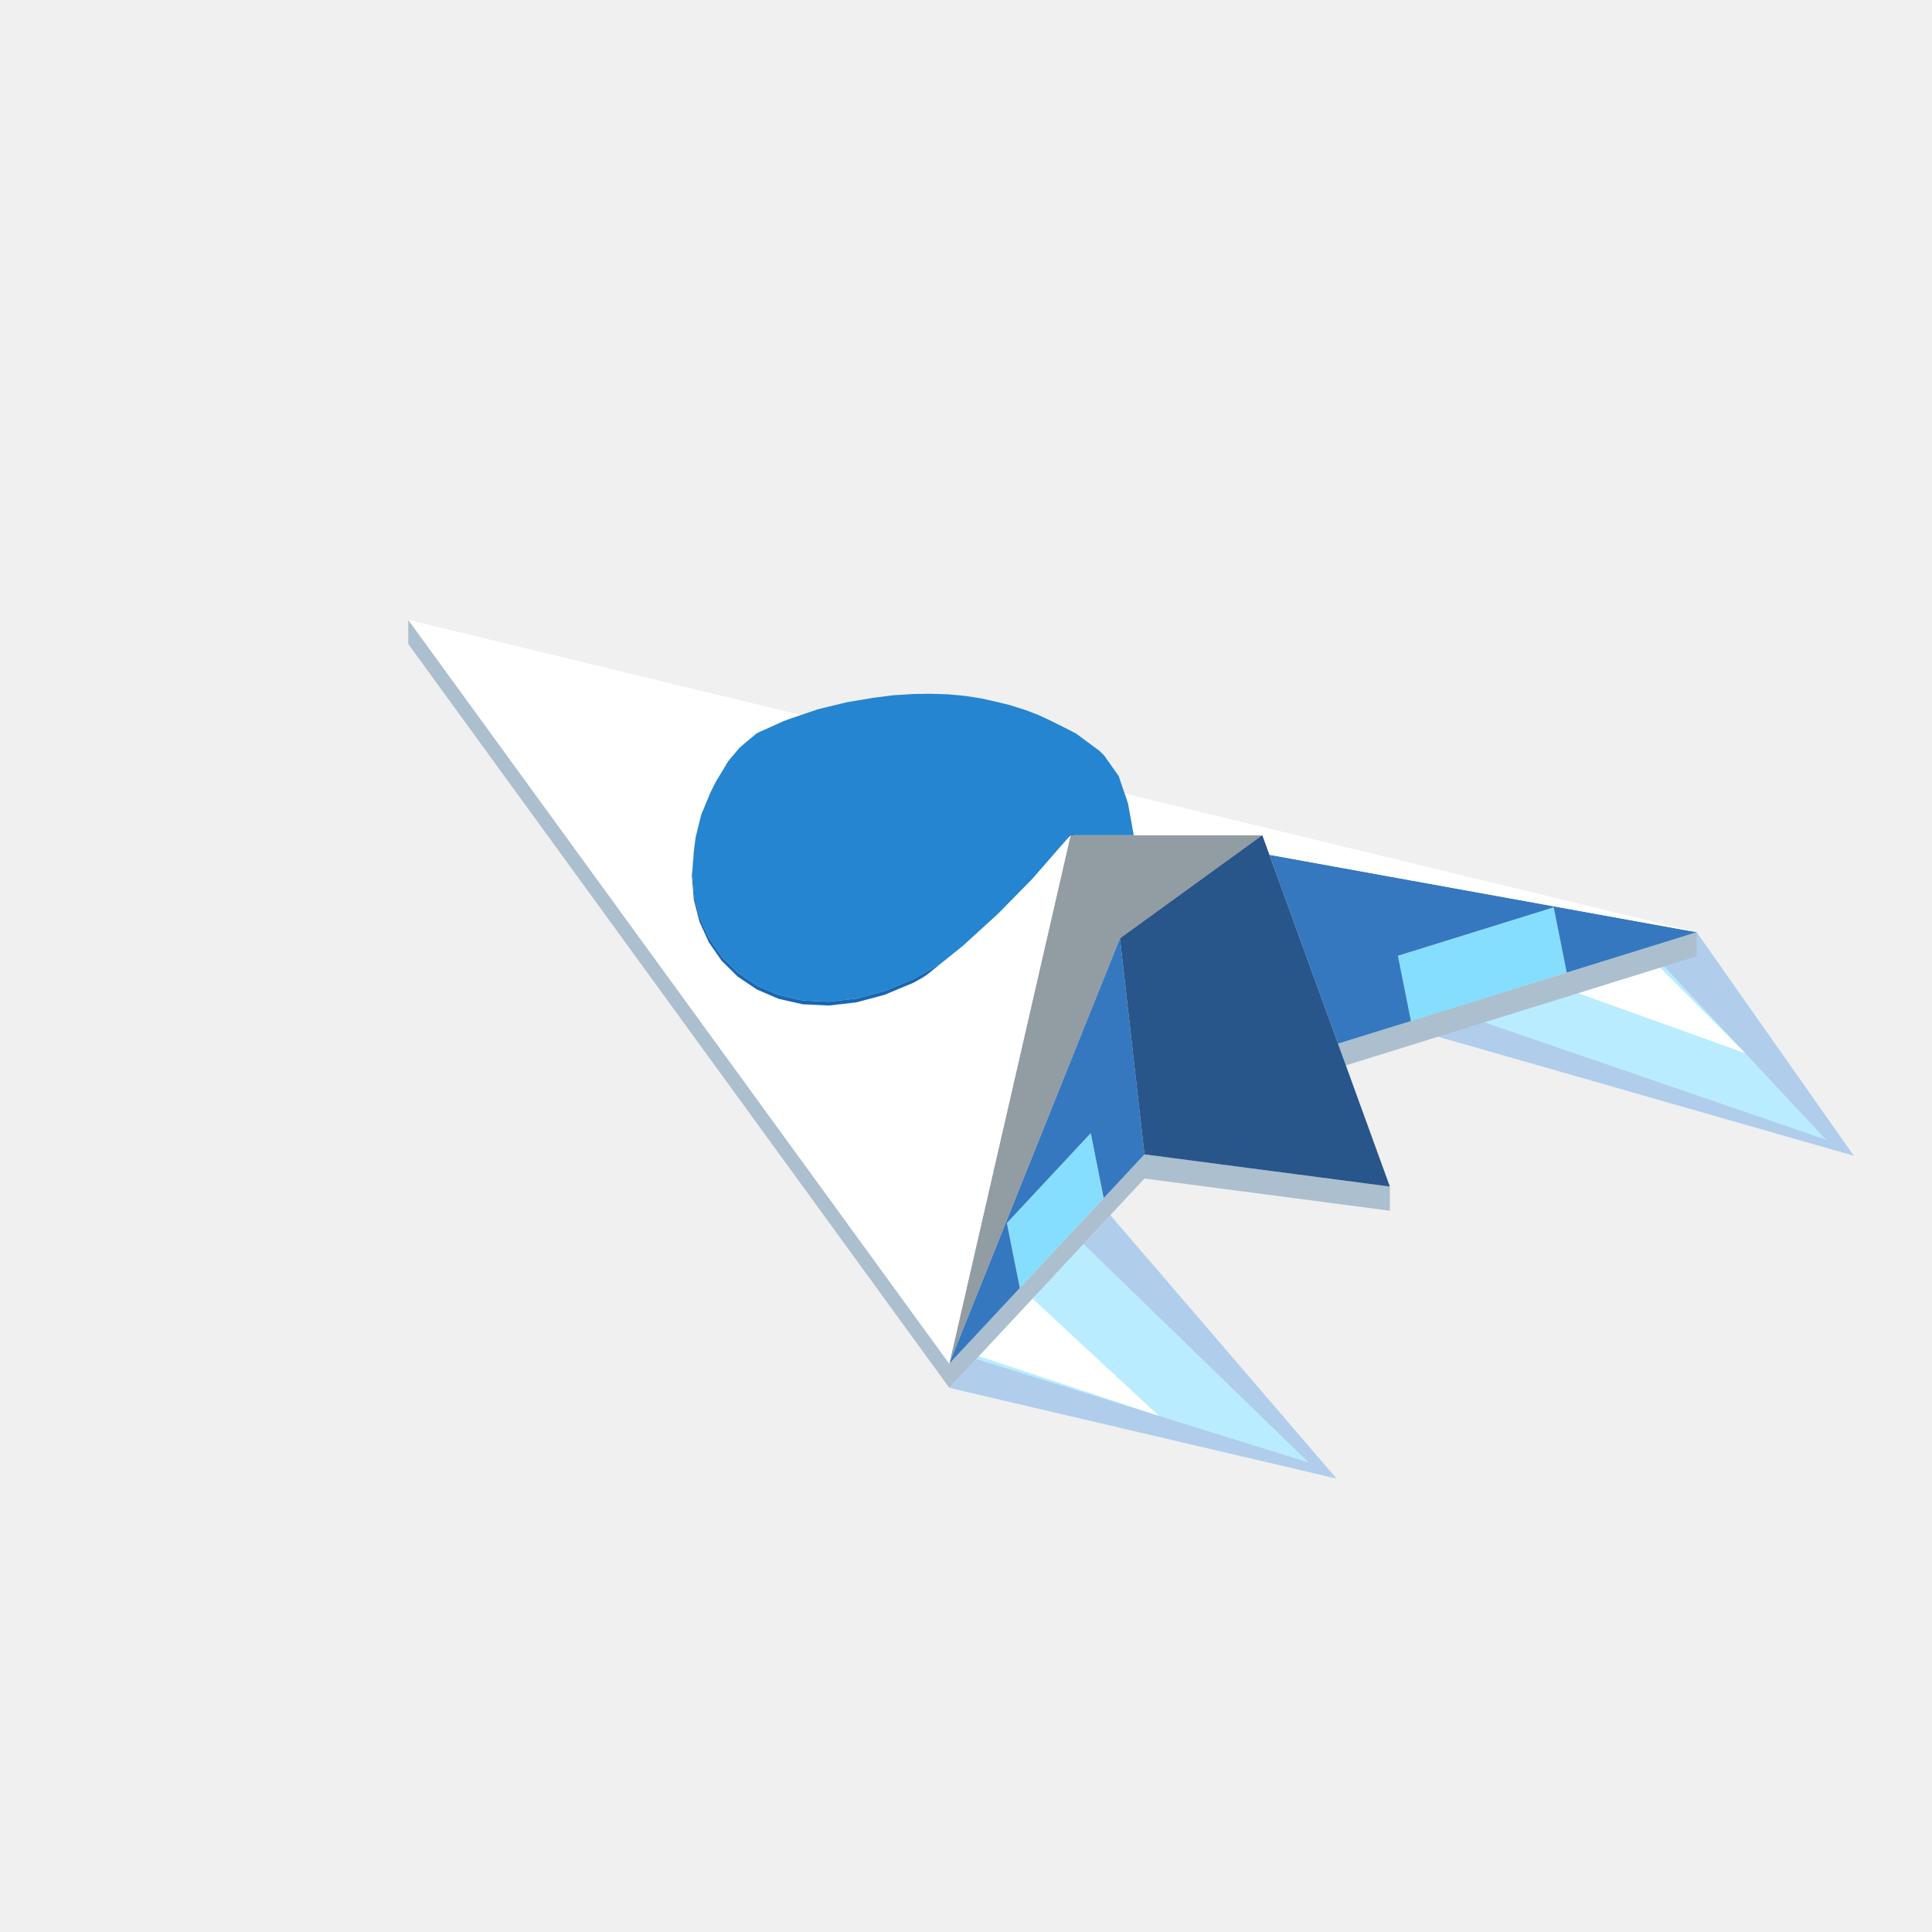
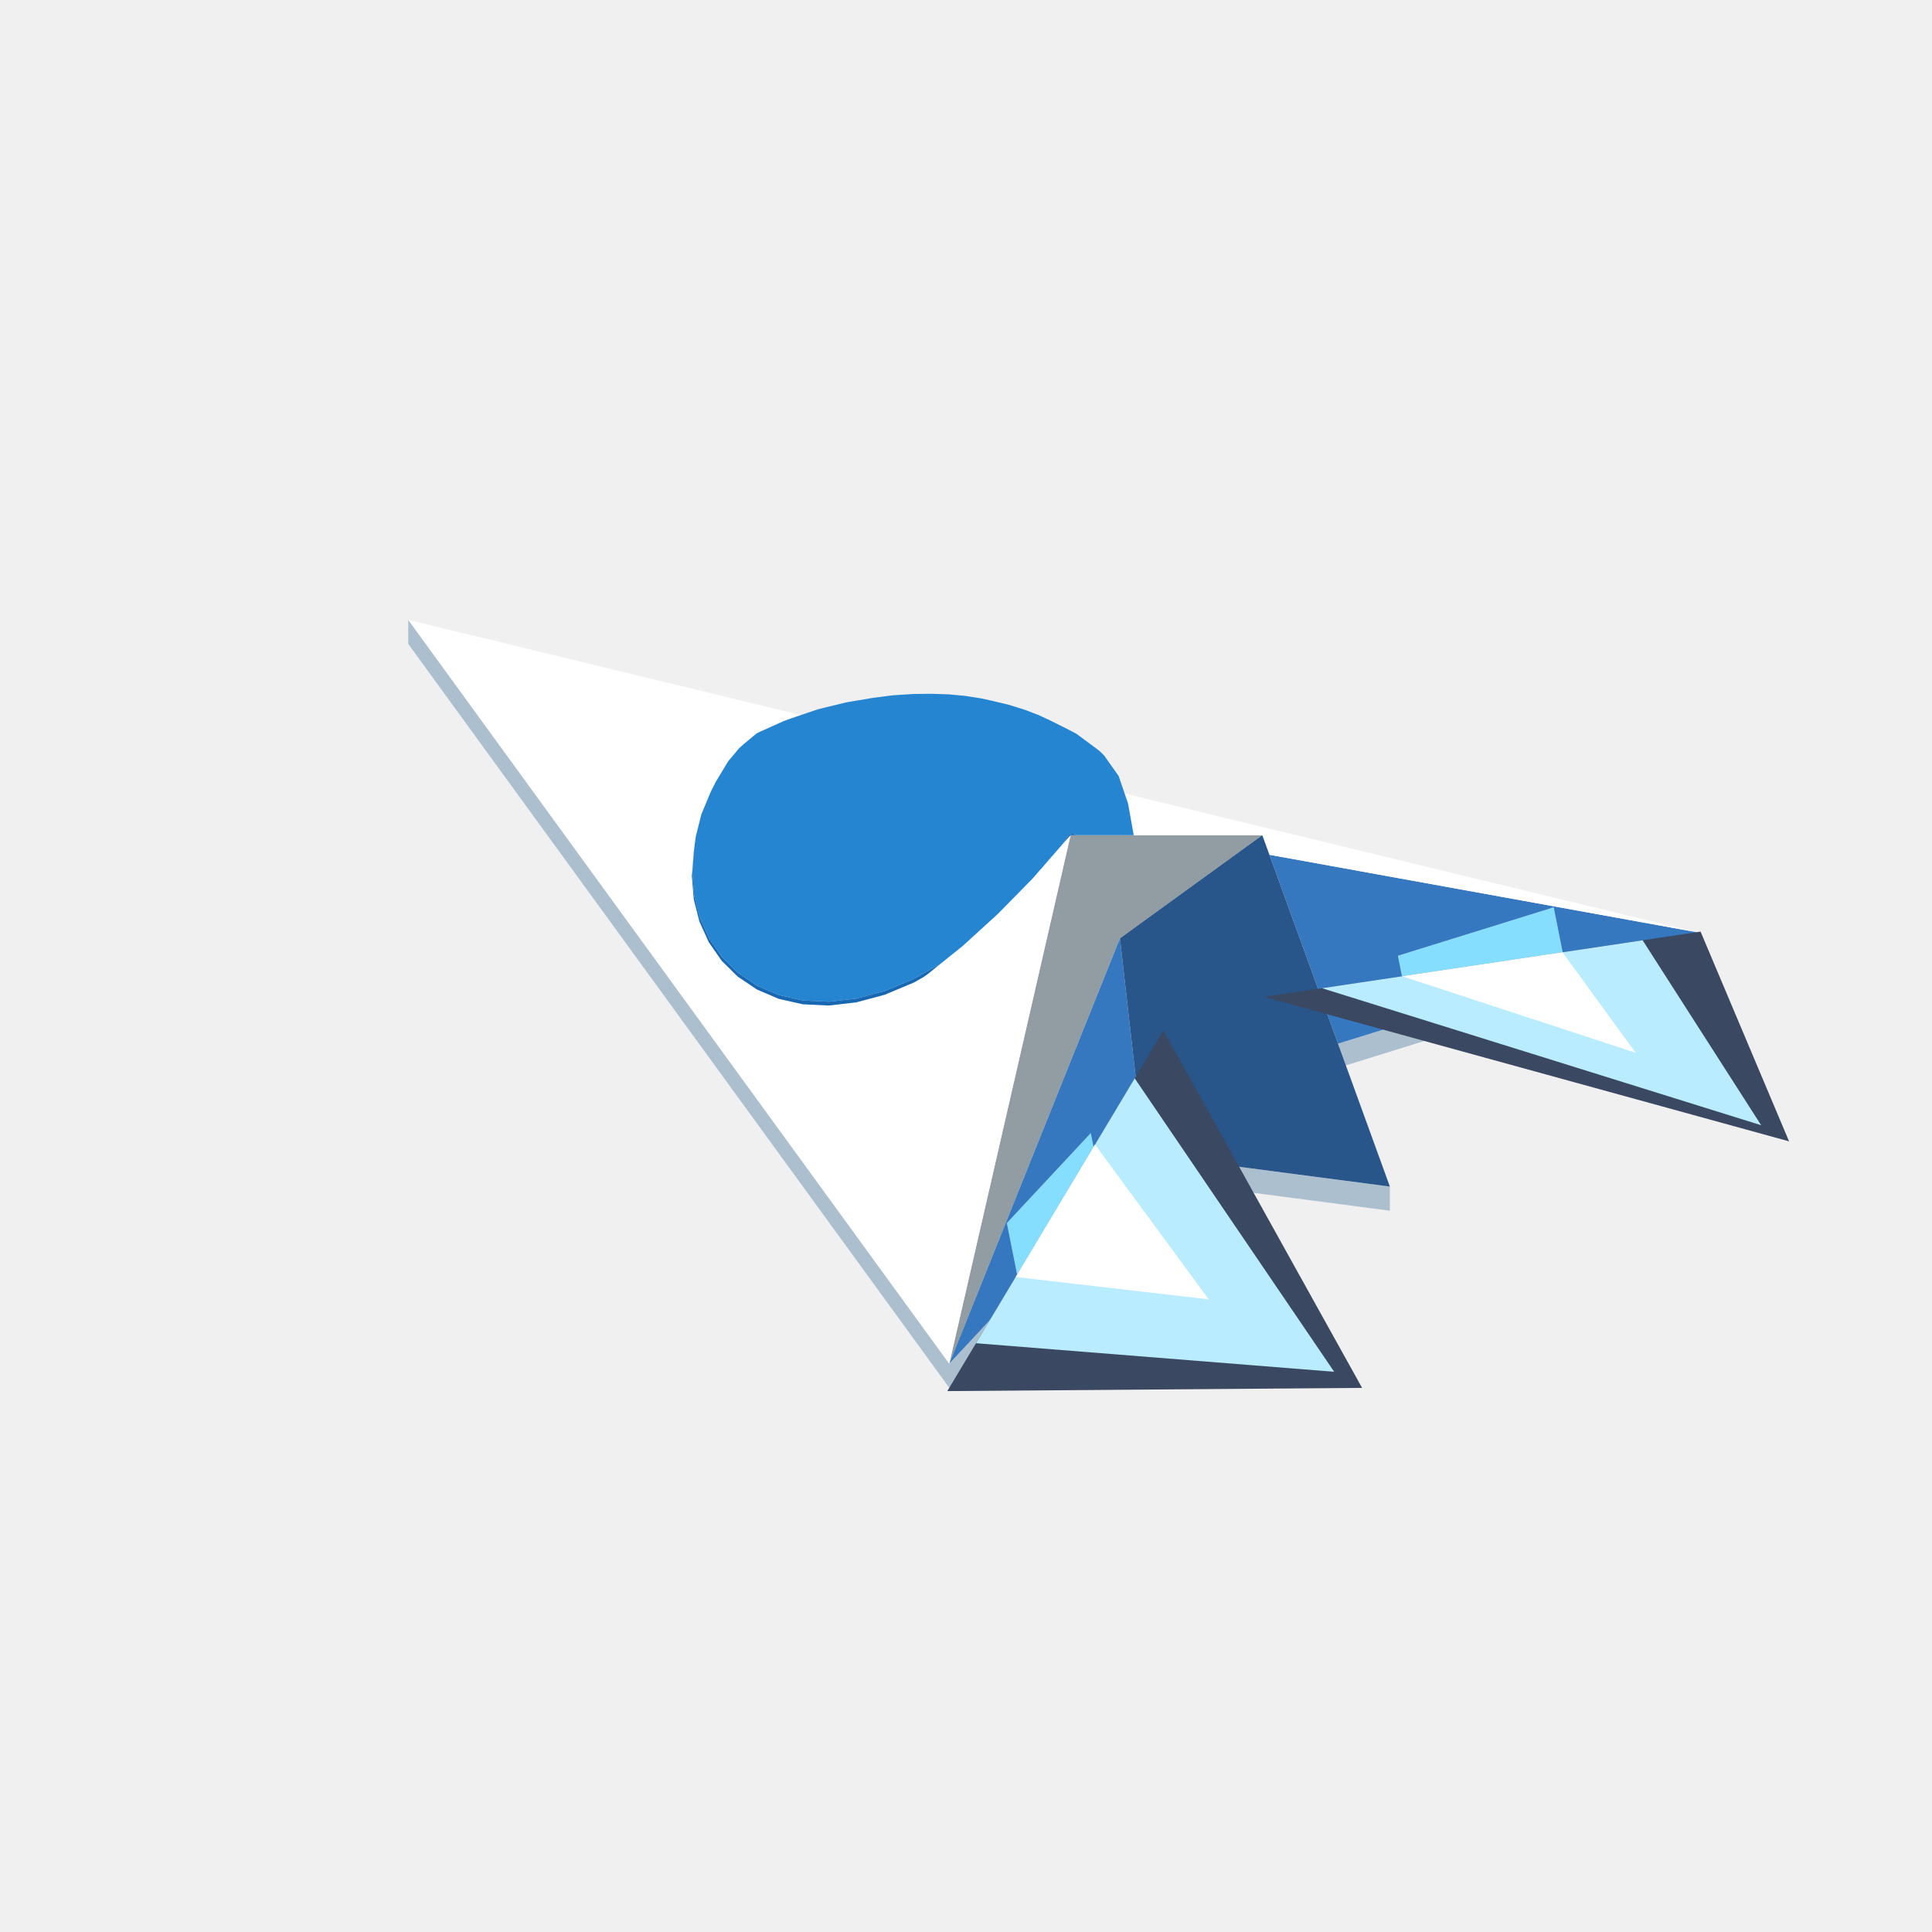
<svg xmlns="http://www.w3.org/2000/svg" width="96" height="96" viewBox="0 0 96 96">
-   <polygon points="47.169,68.96 66.411,73.469 55.171,60.378" fill="#70ace8" fill-opacity="0.5" />
-   <polygon points="48.503,67.53 65.026,72.669 53.837,61.808" fill="#b9ecff" fill-opacity="1" />
-   <polygon points="48.636,67.387 57.59,70.356 51.303,64.526" fill="#ffffff" fill-opacity="1" />
-   <polygon points="84.304,46.32 92.115,57.429 69.443,50.938" fill="#70ace8" fill-opacity="0.5" />
-   <polygon points="81.827,47.09 90.73,56.629 71.92,50.168" fill="#b9ecff" fill-opacity="1" />
-   <polygon points="81.579,47.167 86.724,52.336 76.626,48.706" fill="#ffffff" fill-opacity="1" />
  <path fill="#86deff" d="M54.199,56.304L54.824,59.437L54.843,59.532L50.702,63.971L50.675,64.001L50.656,63.906L50.105,61.143L50.031,60.773L50.479,60.292ZM70.087,50.624L69.462,47.491L76.371,45.344L77.203,45.085L77.276,45.456L77.827,48.218L77.849,48.327L70.127,50.727L70.109,50.733Z" />
  <path fill="#abbfce" d="M50.872,64.989L47.169,68.96L41.299,60.889L20.287,32L20.287,30.8L41.299,59.689L47.169,67.76L50.675,64.001L50.702,63.971L54.843,59.532L56.868,57.36L69.062,58.96L69.062,60.16L56.868,58.56L55.04,60.52ZM84.304,46.32L84.304,47.52L78.075,49.457L70.334,51.863L66.875,52.938L66.863,52.904L66.484,51.86L70.109,50.733L70.127,50.727L77.849,48.327Z" />
  <path fill="#929ca3" d="M47.169,67.76L49.446,57.839L49.64,56.992L50.877,51.606L50.921,51.413L51.131,50.496L52.154,46.042L52.272,45.526L52.785,43.293L52.833,43.084L52.849,43.012L53.093,41.947L53.191,41.525L53.196,41.5L53.207,41.5L53.368,41.5L53.696,41.5L54.254,41.5L55.164,41.5L56.665,41.5L59.276,41.5L60.166,41.5L62.722,41.5L59.316,43.968L55.651,46.625L55.526,46.935L54.518,49.447L53.391,52.255L50.012,60.676Z" />
  <path fill="#3578bf" d="M47.169,67.76L50.012,60.676L53.391,52.255L54.518,49.447L55.651,46.625L55.816,48.084L56.868,57.36L54.843,59.532L54.824,59.437L54.199,56.304L50.479,60.292L50.426,60.349L50.031,60.773L50.096,61.099L50.656,63.906L50.675,64.001ZM77.275,45.45L77.203,45.085L76.382,45.34L76.371,45.344L69.462,47.491L70.087,50.624L70.109,50.733L66.484,51.86L66.446,51.756L66.29,51.327L65.361,48.766L63.542,43.757L63.54,43.751L63.076,42.473L77.192,45.031L77.308,45.052L84.304,46.32L84.292,46.324L77.849,48.327L77.827,48.218L77.276,45.456Z" />
  <path fill="#ffffff" d="M39.551,35.614L39.55,35.614L39.55,35.614L39.549,35.614L39.549,35.614L39.549,35.614ZM21.209,32.067L20.287,30.8L21.167,31.013L21.223,31.027L21.264,31.037L21.445,31.081L22.592,31.359L23.362,31.546L23.998,31.7L24.449,31.809L24.848,31.906L25.252,32.004L25.472,32.057L25.741,32.122L26.122,32.215L26.122,32.215L26.125,32.215L26.626,32.337L26.64,32.34L26.86,32.394L27.016,32.431L27.017,32.432L27.017,32.431L27.037,32.437L27.166,32.468L27.294,32.499L27.753,32.61L27.869,32.638L28.143,32.705L28.275,32.737L28.52,32.796L28.845,32.875L28.96,32.903L29.003,32.913L29.051,32.925L29.295,32.984L29.454,33.022L29.571,33.051L30.034,33.163L30.087,33.176L30.366,33.244L30.578,33.295L30.71,33.327L30.852,33.361L30.976,33.391L31.01,33.4L31.035,33.406L31.105,33.423L31.185,33.442L31.282,33.465L31.314,33.473L31.545,33.529L31.631,33.55L31.731,33.575L31.867,33.607L31.94,33.625L32.125,33.67L32.133,33.672L32.202,33.689L32.217,33.692L32.256,33.702L32.484,33.757L32.55,33.773L32.63,33.792L32.672,33.803L32.837,33.843L33.071,33.899L33.273,33.948L33.389,33.976L33.457,33.993L33.472,33.996L33.505,34.005L33.533,34.011L33.605,34.029L33.639,34.037L33.683,34.048L33.72,34.056L33.734,34.06L33.762,34.067L33.806,34.078L33.864,34.092L33.927,34.107L33.974,34.118L34.018,34.129L34.041,34.135L34.063,34.14L34.111,34.151L34.297,34.197L34.376,34.216L34.379,34.216L34.474,34.239L34.524,34.252L34.549,34.258L34.571,34.263L34.607,34.272L34.667,34.286L34.755,34.307L34.846,34.33L34.901,34.343L34.999,34.367L35.011,34.37L35.026,34.373L35.053,34.38L35.102,34.392L35.165,34.407L35.172,34.408L35.218,34.42L35.218,34.42L35.279,34.435L35.324,34.445L35.419,34.468L35.427,34.47L35.464,34.48L35.508,34.49L35.523,34.494L35.548,34.5L35.552,34.501L35.565,34.504L35.604,34.513L35.702,34.537L35.711,34.539L35.743,34.547L35.783,34.557L35.829,34.568L35.847,34.572L35.856,34.575L35.874,34.579L35.919,34.59L35.947,34.596L36.025,34.615L36.085,34.63L36.115,34.637L36.259,34.672L36.295,34.681L36.301,34.682L36.424,34.712L36.443,34.717L36.486,34.727L36.487,34.727L36.578,34.749L36.583,34.751L36.611,34.757L36.752,34.792L36.796,34.803L36.798,34.803L36.902,34.828L36.953,34.84L36.975,34.846L37.051,34.864L37.08,34.871L37.111,34.879L37.151,34.888L37.16,34.891L37.171,34.893L37.179,34.895L37.189,34.898L37.196,34.899L37.205,34.901L37.235,34.909L37.297,34.924L37.301,34.925L37.302,34.925L37.373,34.942L37.4,34.949L37.43,34.956L37.448,34.96L37.463,34.964L37.486,34.97L37.511,34.976L37.519,34.978L37.551,34.985L37.558,34.987L37.579,34.992L37.591,34.995L37.614,35.001L37.636,35.006L37.655,35.011L37.692,35.02L37.708,35.023L37.712,35.025L37.721,35.026L37.726,35.028L37.741,35.032L37.752,35.034L37.804,35.047L37.823,35.051L37.829,35.053L37.849,35.058L37.885,35.066L37.918,35.074L37.986,35.091L37.997,35.093L38.026,35.1L38.045,35.105L38.065,35.11L38.083,35.114L38.177,35.137L38.187,35.14L38.201,35.143L38.203,35.143L38.228,35.149L38.27,35.16L38.279,35.162L38.302,35.167L38.309,35.169L38.344,35.178L38.403,35.192L38.48,35.211L38.5,35.215L38.502,35.216L38.504,35.216L38.529,35.222L38.54,35.225L38.607,35.242L38.639,35.249L38.64,35.249L38.664,35.255L38.681,35.259L38.687,35.261L38.7,35.264L38.714,35.267L38.745,35.275L38.748,35.276L38.783,35.284L38.812,35.291L38.825,35.294L38.827,35.295L38.875,35.306L38.877,35.307L38.877,35.307L38.884,35.309L38.908,35.315L38.934,35.321L38.94,35.322L39.02,35.342L39.025,35.343L39.031,35.345L39.031,35.345L39.034,35.345L39.034,35.345L39.036,35.345L39.049,35.349L39.054,35.35L39.059,35.351L39.072,35.354L39.096,35.36L39.201,35.385L39.209,35.387L39.248,35.397L39.257,35.399L39.262,35.4L39.267,35.401L39.277,35.404L39.293,35.408L39.3,35.41L39.33,35.417L39.339,35.419L39.382,35.429L39.412,35.437L39.432,35.441L39.463,35.449L39.517,35.462L39.557,35.472L39.561,35.473L39.564,35.473L39.57,35.475L39.578,35.477L39.59,35.48L39.62,35.487L39.635,35.491L39.64,35.492L39.645,35.493L39.66,35.497L39.66,35.497L39.662,35.497L39.663,35.498L39.664,35.498L39.666,35.498L39.675,35.5L39.678,35.501L39.699,35.506L39.711,35.509L39.714,35.51L39.761,35.521L39.764,35.522L39.766,35.522L39.766,35.522L39.768,35.523L39.775,35.525L39.779,35.526L39.793,35.529L39.799,35.53L39.778,35.538L39.764,35.542L39.752,35.547L39.75,35.547L39.744,35.549L39.688,35.568L39.684,35.57L39.655,35.58L39.654,35.58L39.627,35.589L39.589,35.602L39.587,35.603L39.584,35.604L39.577,35.606L39.576,35.606L39.575,35.607L39.573,35.608L39.554,35.614L39.552,35.615L39.551,35.614L39.551,35.615L39.529,35.623L39.529,35.622L39.527,35.623L39.503,35.631L39.493,35.635L39.466,35.644L39.463,35.645L39.453,35.648L39.452,35.649L39.373,35.676L39.332,35.69L39.203,35.734L39.095,35.774L38.92,35.84L38.764,35.911L38.682,35.948L38.602,35.983L38.509,36.026L38.325,36.108L38.208,36.161L38.207,36.161L38.2,36.165L38.194,36.168L38.134,36.195L37.951,36.277L37.95,36.277L37.789,36.35L37.769,36.359L37.763,36.362L37.744,36.37L37.725,36.379L37.713,36.384L37.685,36.397L37.683,36.398L37.66,36.408L37.649,36.413L37.634,36.42L37.627,36.423L37.621,36.425L37.608,36.432L37.539,36.489L37.517,36.507L37.507,36.516L37.42,36.588L37.202,36.769L37.176,36.791L37.029,36.913L36.994,36.943L36.977,36.956L36.971,36.962L36.955,36.975L36.873,37.049L36.752,37.157L36.732,37.175L36.703,37.21L36.61,37.32L36.6,37.332L36.583,37.352L36.461,37.496L36.416,37.55L36.349,37.63L36.301,37.687L36.282,37.71L36.276,37.716L36.191,37.817L36.181,37.829L36.102,37.96L35.999,38.132L35.968,38.183L35.934,38.241L35.899,38.298L35.856,38.37L35.783,38.49L35.762,38.525L35.742,38.559L35.717,38.6L35.669,38.68L35.58,38.828L35.565,38.853L35.552,38.878L35.541,38.9L35.411,39.161L35.397,39.189L35.339,39.303L35.312,39.358L35.305,39.37L35.279,39.435L35.235,39.541L35.225,39.565L35.218,39.581L35.214,39.592L35.195,39.637L35.186,39.659L35.15,39.747L35.091,39.889L35.083,39.907L35.003,40.102L34.984,40.148L34.948,40.233L34.948,40.233L34.937,40.261L34.906,40.335L34.846,40.481L34.844,40.487L34.836,40.52L34.823,40.572L34.816,40.601L34.811,40.619L34.755,40.845L34.732,40.936L34.728,40.952L34.674,41.17L34.652,41.257L34.637,41.317L34.636,41.32L34.631,41.341L34.627,41.355L34.61,41.425L34.576,41.56L34.567,41.597L34.555,41.692L34.543,41.787L34.526,41.919L34.517,41.992L34.507,42.077L34.504,42.098L34.495,42.168L34.492,42.196L34.481,42.278L34.474,42.339L34.466,42.439L34.458,42.531L34.458,42.532L34.456,42.555L34.446,42.686L34.44,42.769L34.438,42.795L34.418,43.044L34.399,43.285L34.396,43.316L34.391,43.377L34.379,43.531L34.474,44.689L34.667,45.448L34.701,45.58L34.755,45.792L35.113,46.582L35.218,46.815L35.856,47.735L36.657,48.526L37.608,49.166L38.692,49.631L39.891,49.902L41.184,49.964L42.337,49.831L42.549,49.807L43.289,49.608L43.73,49.489L43.76,49.481L43.963,49.427L45.155,48.928L45.204,48.908L45.402,48.825L45.765,48.62L45.782,48.61L45.876,48.557L46.077,48.418L47.831,47.008L48.262,46.615L48.673,46.241L48.781,46.142L49.589,45.406L49.608,45.387L49.646,45.348L49.725,45.267L50.014,44.973L50.023,44.964L50.898,44.072L51.307,43.656L51.415,43.532L51.452,43.489L51.489,43.447L51.491,43.445L51.607,43.311L51.771,43.123L51.821,43.066L51.929,42.942L52.094,42.752L52.119,42.724L52.138,42.702L52.297,42.52L52.367,42.439L52.392,42.411L52.618,42.151L52.716,42.039L52.768,41.979L52.831,41.907L52.84,41.897L52.903,41.824L53.011,41.7L53.019,41.691L53.043,41.663L53.074,41.631L53.196,41.5L53.191,41.525L53.156,41.674L53.155,41.679L53.129,41.793L53.127,41.802L53.093,41.947L53.067,42.063L53.018,42.277L53.017,42.282L52.926,42.675L52.916,42.721L52.865,42.941L52.86,42.965L52.833,43.084L52.651,43.876L52.38,45.057L52.272,45.526L52.154,46.042L50.921,51.413L50.877,51.606L49.64,56.992L47.169,67.76L46.154,66.365L43.684,62.97L42.088,60.774L41.299,59.689L41.287,59.673L41.171,59.514L40.96,59.223L40.751,58.937L40.504,58.596L40.32,58.344L40.181,58.152L40.103,58.046L40.014,57.923L39.751,57.561L39.728,57.529L39.63,57.395L39.495,57.21L39.132,56.71L38.999,56.527L38.86,56.336L38.782,56.228L38.356,55.644L38,55.154L37.898,55.014L37.889,55.001L37.441,54.385L36.999,53.777L36.55,53.16L36.079,52.512L35.561,51.8L34.936,50.941L34.019,49.68L33.157,48.495L32.783,47.981L32.21,47.193L31.747,46.557L31.629,46.394L31.465,46.168L31.459,46.161L31.459,46.161L31.459,46.161L31.421,46.108L31.333,45.987L31.04,45.584L30.956,45.469L30.895,45.386L30.817,45.278L30.81,45.268L30.64,45.034L30.599,44.978L30.513,44.86L30.384,44.682L30.041,44.21L29.579,43.576L29.401,43.331L28.532,42.136L28.422,41.985L28.314,41.836L28.011,41.419L27.357,40.521L25.57,38.063ZM37.638,36.393L37.636,36.393L37.635,36.394ZM37.64,36.394L37.64,36.393L37.638,36.393ZM67.214,42.177L67.215,42.177L67.243,42.184L67.357,42.211L68.972,42.603L69.545,42.742L69.595,42.754L70.208,42.903L70.232,42.908L72.148,43.373L72.532,43.466L73.658,43.739L75.121,44.094L77.1,44.574L78.082,44.812L79.73,45.211L80.536,45.407L82.304,45.835L83.456,46.114L84.304,46.32L83.92,46.25L83.435,46.163L83.165,46.114L77.308,45.052L77.192,45.031L74.838,44.604L69.182,43.58L65.226,42.862L63.076,42.473L62.916,42.034L62.781,41.662L62.733,41.528L62.722,41.5L62.562,41.5L62.241,41.5L61.426,41.5L60.628,41.5L59.855,41.5L59.276,41.5L59.119,41.5L58.434,41.5L57.825,41.5L57.356,41.5L57.329,41.5L57.244,41.5L57.07,41.5L57.065,41.5L57.038,41.5L56.718,41.5L56.701,41.5L56.695,41.5L56.621,41.5L56.376,41.5L56.335,41.5L56.334,41.5L56.332,41.5L56.33,41.481L56.33,41.478L56.317,41.409L56.304,41.336L56.303,41.328L56.295,41.283L56.282,41.213L56.281,41.204L56.252,41.048L56.249,41.027L56.244,41.002L56.235,40.952L56.218,40.859L56.169,40.587L56.145,40.449L56.113,40.275L56.112,40.27L56.049,39.917L56.012,39.81L56.003,39.781L55.995,39.758L55.982,39.721L55.958,39.651L55.949,39.624L55.945,39.614L55.939,39.596L55.935,39.584L55.932,39.574L55.931,39.57L55.929,39.567L55.926,39.558L55.925,39.553L55.917,39.532L55.914,39.523L55.914,39.521L55.91,39.511L55.91,39.51L55.909,39.508L55.906,39.499L55.9,39.48L55.894,39.463L55.895,39.462L55.894,39.462L55.892,39.458L55.883,39.431L55.882,39.43L55.886,39.43L55.9,39.434L55.913,39.437L55.928,39.441L55.951,39.446L55.958,39.448L55.965,39.45L55.989,39.456L55.994,39.457L55.996,39.457L56.062,39.473L56.077,39.477L56.09,39.48L56.091,39.48L56.12,39.487L56.154,39.496L56.168,39.499L56.212,39.51L56.265,39.522L56.322,39.536L56.34,39.541L56.351,39.543L56.373,39.549L56.413,39.558L56.434,39.563L56.458,39.569L56.465,39.571L56.476,39.574L56.551,39.592L56.6,39.603L56.618,39.608L56.66,39.618L56.662,39.619L56.663,39.619L56.825,39.658L57,39.701L57.04,39.71L57.079,39.72L57.094,39.724L57.22,39.754L57.225,39.755L57.412,39.8L57.591,39.844L57.645,39.857L57.662,39.861L57.705,39.871L57.741,39.88L57.806,39.896L57.848,39.906L57.894,39.917L58.123,39.973L58.148,39.979L58.151,39.98L58.173,39.985L58.176,39.986L58.269,40.008L58.303,40.016L58.324,40.022L58.335,40.024L58.43,40.047L58.728,40.119L58.991,40.183L59.015,40.189L59.071,40.203L59.074,40.205L59.072,40.203L59.119,40.214L59.149,40.222L59.255,40.247L59.27,40.251L59.358,40.272L59.393,40.281L59.443,40.293L59.461,40.297L59.462,40.297L59.554,40.32L59.775,40.373L60.084,40.448L60.258,40.49L60.528,40.556L60.624,40.579L60.653,40.586L61.003,40.671L61.08,40.69L61.083,40.69L61.138,40.704L61.514,40.795L62.009,40.915L62.056,40.926L62.205,40.962L62.275,40.979L62.307,40.987L62.358,41L62.385,41.006L62.508,41.036L62.552,41.047L62.558,41.048L62.895,41.13L63.092,41.178L63.148,41.191L63.317,41.232L63.336,41.237L63.345,41.239L63.465,41.268L63.635,41.309L63.759,41.339L63.841,41.359L64.422,41.5L64.516,41.523L64.544,41.53L64.573,41.536L64.722,41.573L65.167,41.681L65.366,41.729L65.746,41.821L65.843,41.844L65.862,41.849L66.263,41.946L66.267,41.947L66.644,42.039L66.684,42.048L66.918,42.105L66.942,42.111L66.996,42.124L67.213,42.176Z" />
  <path fill="#28558a" d="M62.722,41.5L69.062,58.96L59.542,57.711L56.868,57.36L55.816,48.084L55.651,46.625L56.834,45.767L59.316,43.968Z" />
  <path fill="#2585d0" d="M41.19,49.777L41.19,49.776L41.19,49.776ZM39.899,49.714L39.899,49.714L39.899,49.714ZM53.187,41.44L53.187,41.44L53.151,41.461L53.112,41.483L53.107,41.502L53.089,41.53L53.033,41.591L52.791,41.932L52.716,42.039L52.648,42.117L52.488,42.3L52.344,42.466L52.297,42.52L52.13,42.711L52.094,42.752L51.929,42.942L51.821,43.066L51.755,43.142L51.672,43.236L51.307,43.656L51.258,43.705L51.18,43.785L50.898,44.072L50.333,44.648L50.209,44.774L50.165,44.819L50.023,44.964L49.725,45.267L49.608,45.387L49.589,45.406L49.164,45.793L48.673,46.241L48.515,46.385L48.39,46.498L48.247,46.629L47.831,47.008L47.147,47.558L47.123,47.577L47.042,47.643L46.924,47.737L46.838,47.806L46.721,47.9L45.641,48.511L45.402,48.644L44.215,49.14L43.965,49.242L43.715,49.308L42.553,49.621L42.313,49.648L41.19,49.777L40.965,49.765L39.899,49.714L39.691,49.667L38.702,49.443L37.807,49.06L37.619,48.979L36.836,48.452L36.67,48.341L36.013,47.691L35.871,47.55L35.35,46.798L35.235,46.632L35.122,46.384L34.858,45.8L34.772,45.611L34.545,44.722L34.492,44.511L34.417,43.586L34.399,43.356L34.474,42.418L34.495,42.168L34.567,41.597L34.846,40.481L34.948,40.233L35.091,39.889L35.195,39.637L35.305,39.37L35.411,39.161L35.565,38.853L35.934,38.241L36.181,37.829L36.276,37.716L36.583,37.352L36.732,37.175L36.955,36.975L37.517,36.507L37.582,36.466L37.629,36.424L37.68,36.401L37.682,36.4L37.682,36.4L37.749,36.37L37.773,36.358L37.789,36.35L37.95,36.277L37.951,36.277L37.951,36.277L38.194,36.168L38.254,36.141L38.325,36.108L38.602,35.983L38.764,35.911L38.92,35.84L39.203,35.734L39.373,35.676L39.577,35.606L39.803,35.529L39.928,35.487L39.988,35.466L40.161,35.407L40.629,35.248L40.881,35.186L41.097,35.133L41.215,35.105L41.354,35.07L41.407,35.058L41.773,34.968L42.055,34.899L42.284,34.861L42.493,34.825L42.705,34.79L43.213,34.704L43.385,34.675L44.385,34.546L45.402,34.484L46.278,34.474L47.139,34.502L47.97,34.58L48.757,34.704L49.299,34.823L49.483,34.867L49.487,34.868L49.487,34.868L50.147,35.026L50.293,35.071L50.559,35.155L50.913,35.265L51.586,35.522L52.152,35.783L52.975,36.193L53.481,36.457L54.623,37.304L54.866,37.542L55.586,38.561L55.786,39.148L55.878,39.417L56.049,39.917L56.234,40.943L56.33,41.481L56.332,41.5L56.311,41.5L56.282,41.5L56.234,41.5L56.19,41.5L55.99,41.5L55.987,41.5L55.965,41.5L55.958,41.5L55.651,41.5L55.635,41.5L55.523,41.5L55.199,41.5L55.182,41.5L55.168,41.5L55.087,41.5L54.953,41.5L54.906,41.5L54.467,41.5L54.407,41.5L54.184,41.5L54.117,41.5L53.523,41.5L53.321,41.425L53.249,41.437L53.212,41.441L53.19,41.44Z" />
  <path fill="#1767b3" d="M53.187,41.44L53.187,41.44L53.21,41.441L53.212,41.441L53.249,41.437L53.321,41.425L53.523,41.5L53.196,41.5L53.043,41.663L52.903,41.824L52.831,41.907L52.716,42.039L52.791,41.932L53.033,41.591L53.089,41.53L53.107,41.502L53.112,41.483L53.151,41.461ZM34.858,45.8L35.122,46.384L35.149,46.443L35.235,46.632L35.35,46.798L35.871,47.55L36.013,47.691L36.67,48.341L36.836,48.452L37.619,48.979L37.807,49.06L38.702,49.443L39.691,49.667L39.899,49.714L40.965,49.765L41.19,49.777L42.313,49.648L42.553,49.621L43.715,49.308L43.965,49.242L44.215,49.14L45.402,48.644L45.641,48.511L46.721,47.9L46.593,48.003L46.077,48.418L45.876,48.557L45.782,48.61L45.765,48.62L45.402,48.825L43.963,49.427L42.549,49.807L41.184,49.964L39.891,49.902L38.692,49.631L37.608,49.166L36.657,48.526L35.856,47.735L35.218,46.815L35.113,46.582L34.755,45.792L34.701,45.58L34.474,44.689L34.379,43.531L34.474,42.339L34.495,42.168L34.474,42.418L34.399,43.356L34.417,43.586L34.492,44.511L34.545,44.722L34.772,45.611ZM37.517,36.507L37.608,36.432L37.617,36.428L37.616,36.428L37.615,36.428L37.634,36.42L37.685,36.397L37.789,36.35L37.749,36.37L37.682,36.4L37.68,36.401L37.629,36.424L37.582,36.466Z" />
+   <polygon points="47.071,69.123 67.681,68.963 57.807,51.203" fill="#3b4861" fill-opacity="1" />
+   <polygon points="48.496,66.744 66.295,68.163 56.382,53.582" fill="#b9ecff" fill-opacity="1" />
+   <polygon points="50.468,63.454 60.06,64.563 54.41,56.872" fill="#ffffff" fill-opacity="1" />
+   <polygon points="84.5,46.291 88.898,56.713 62.812,49.535" fill="#3b4861" fill-opacity="1" />
+   <polygon points="81.621,46.722 87.512,55.913 65.691,49.104" fill="#b9ecff" fill-opacity="1" />
+   <polygon points="77.638,47.317 81.277,52.313 69.674,48.509" fill="#ffffff" fill-opacity="1" />
</svg>
